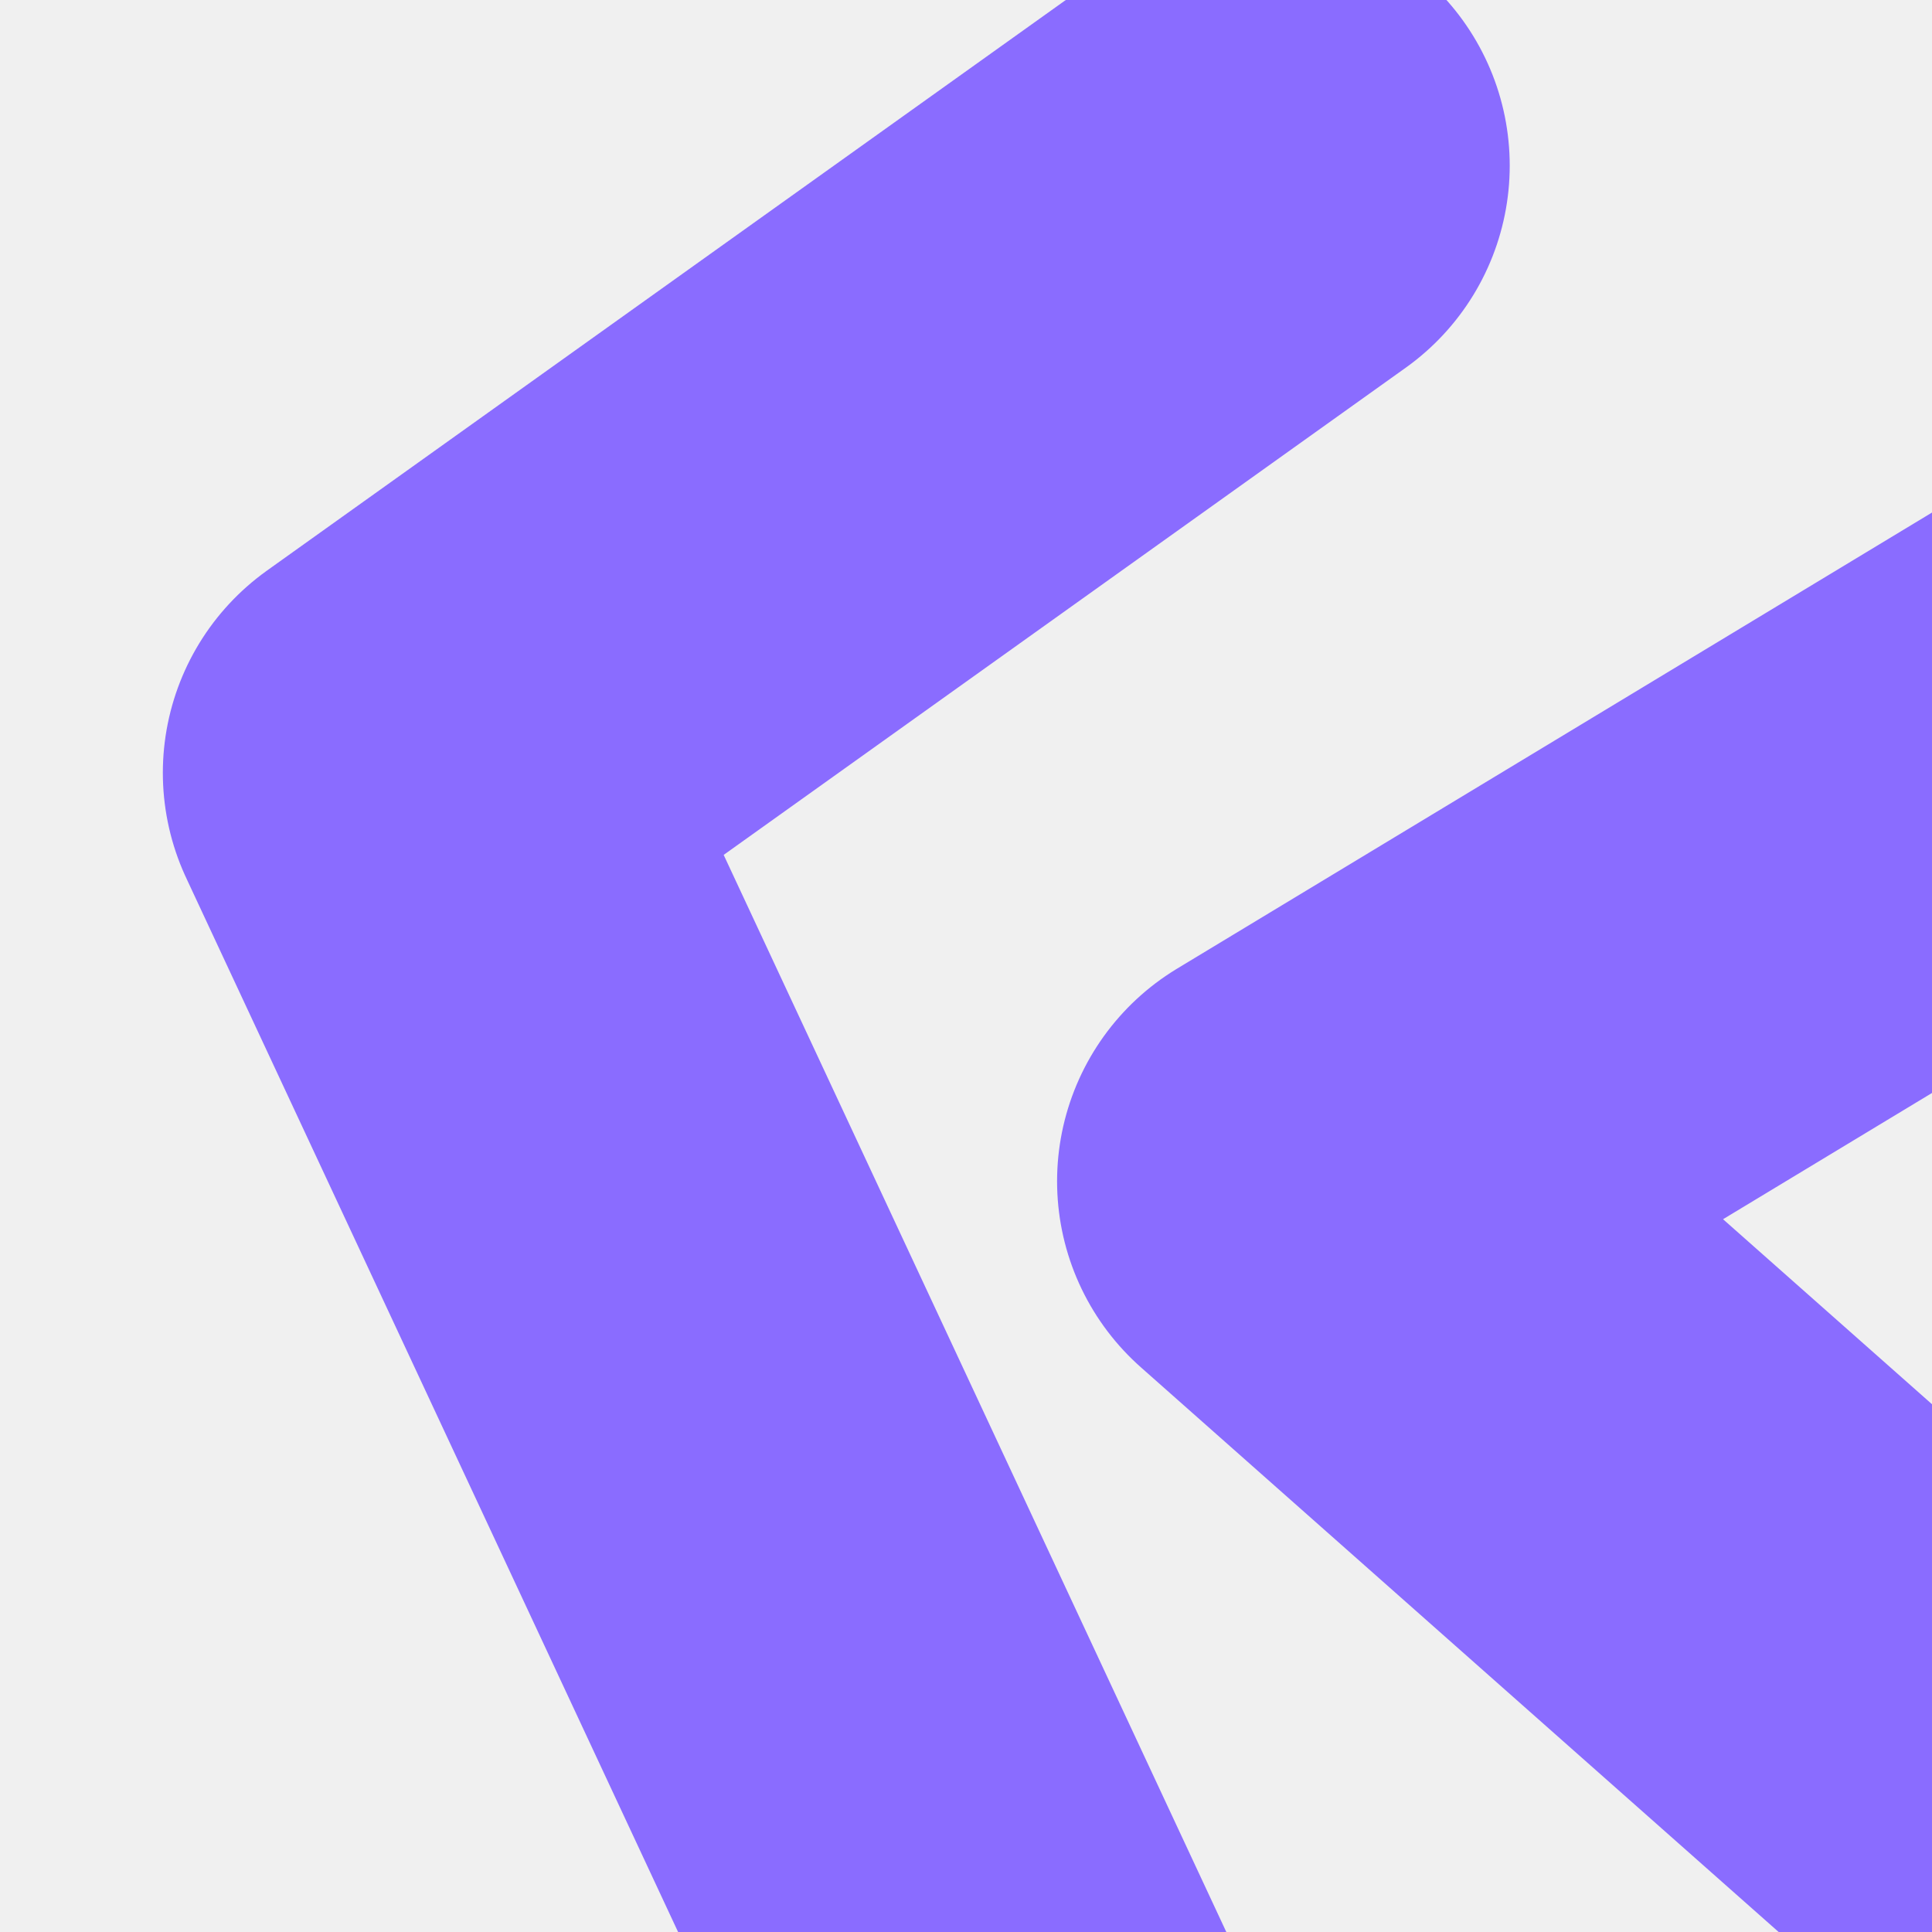
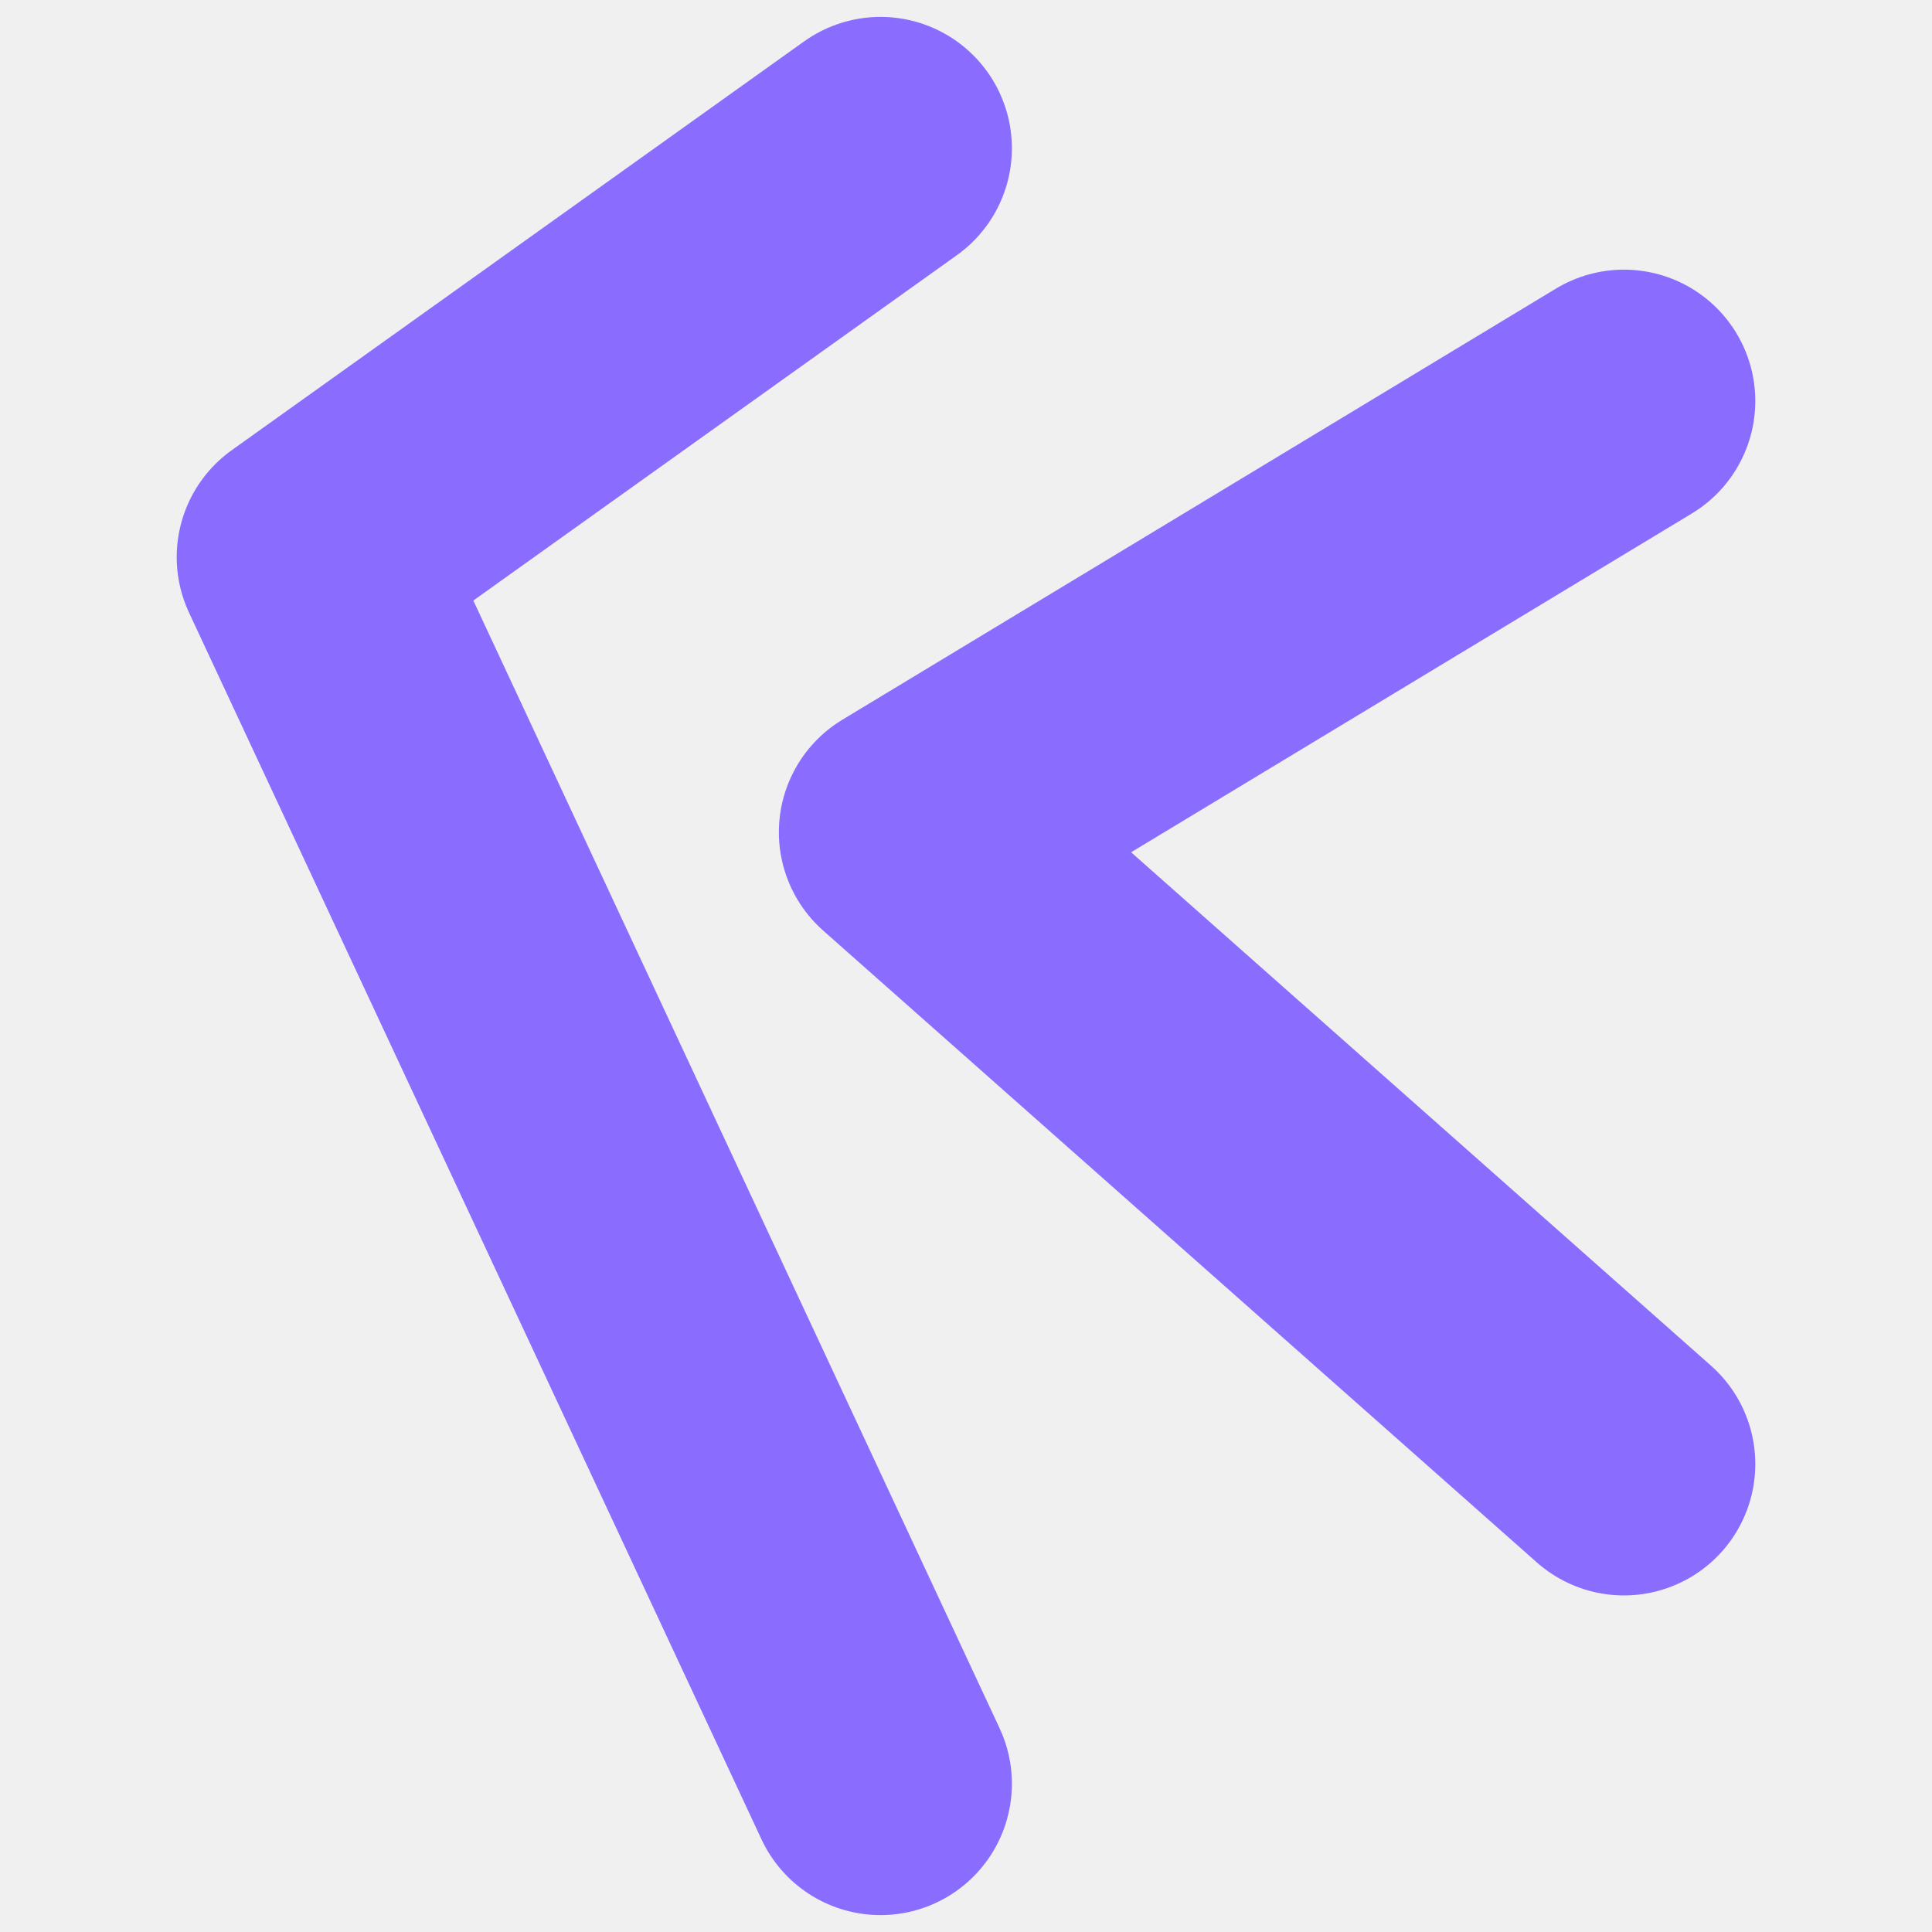
- <svg xmlns="http://www.w3.org/2000/svg" preserveAspectRatio="none" overflow="visible" style="display: block;" width="28" height="28" viewBox="0 0 28 28" fill="none">
-   <g id="Icon" clip-path="url(#clip0_0_51)">
-     <path id="Vector" d="M18.28 2.4L5.96 11.2L18.28 37.6" stroke-width="7.2" stroke-linecap="round" stroke-linejoin="round" stroke="#8A6CFF" />
-     <path id="Vector_2" d="M34.28 7.84L18.92 17.12L34.28 30.72" stroke-width="7.2" stroke-linecap="round" stroke-linejoin="round" stroke="#8A6CFF" />
-   </g>
-   <defs>
-     <clipPath id="clip0_0_51">
-       <rect width="28" height="28" fill="white" />
-     </clipPath>
-   </defs>
+ <svg xmlns="http://www.w3.org/2000/svg" width="28" height="28" viewBox="0 0 28 28" fill="none">
+   <path d="M12.761 2.149L4.465 8.074L12.761 25.851" stroke="#8A6CFF" stroke-width="3.808" stroke-linecap="round" stroke-linejoin="round" />
+   <path d="M23.535 5.812L13.192 12.061L23.535 21.218" stroke="#8A6CFF" stroke-width="3.808" stroke-linecap="round" stroke-linejoin="round" />
</svg>
